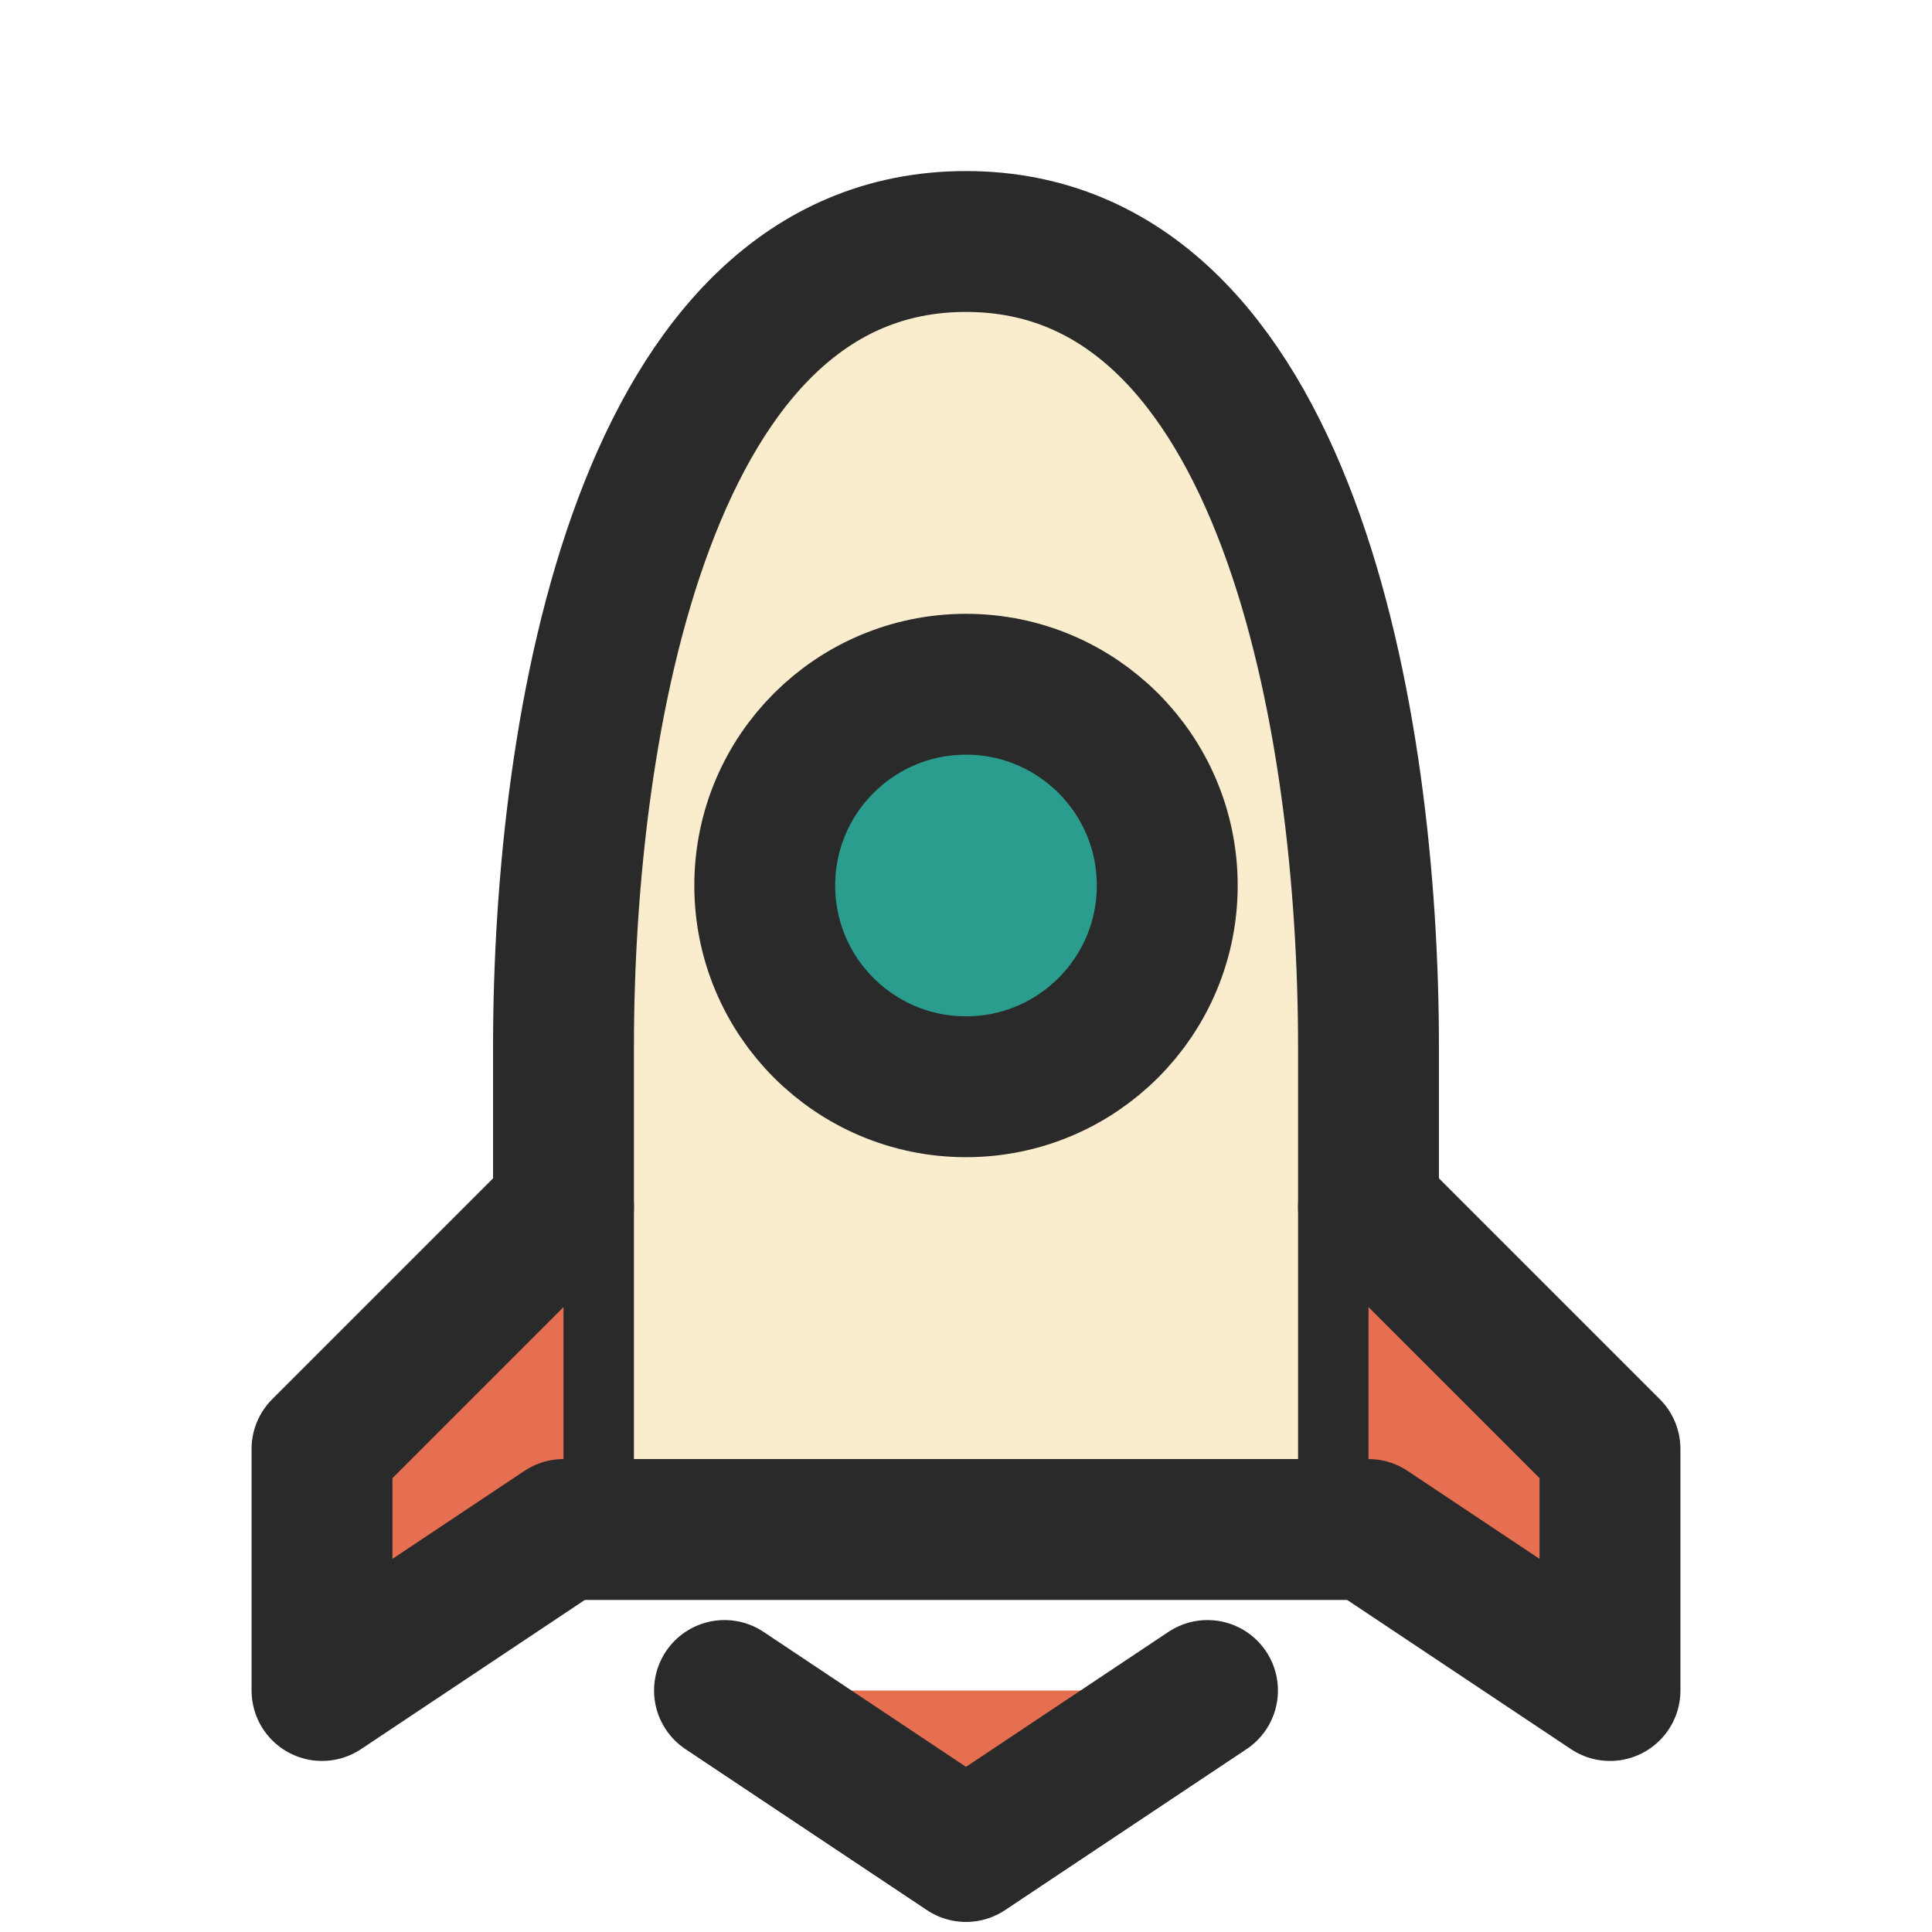
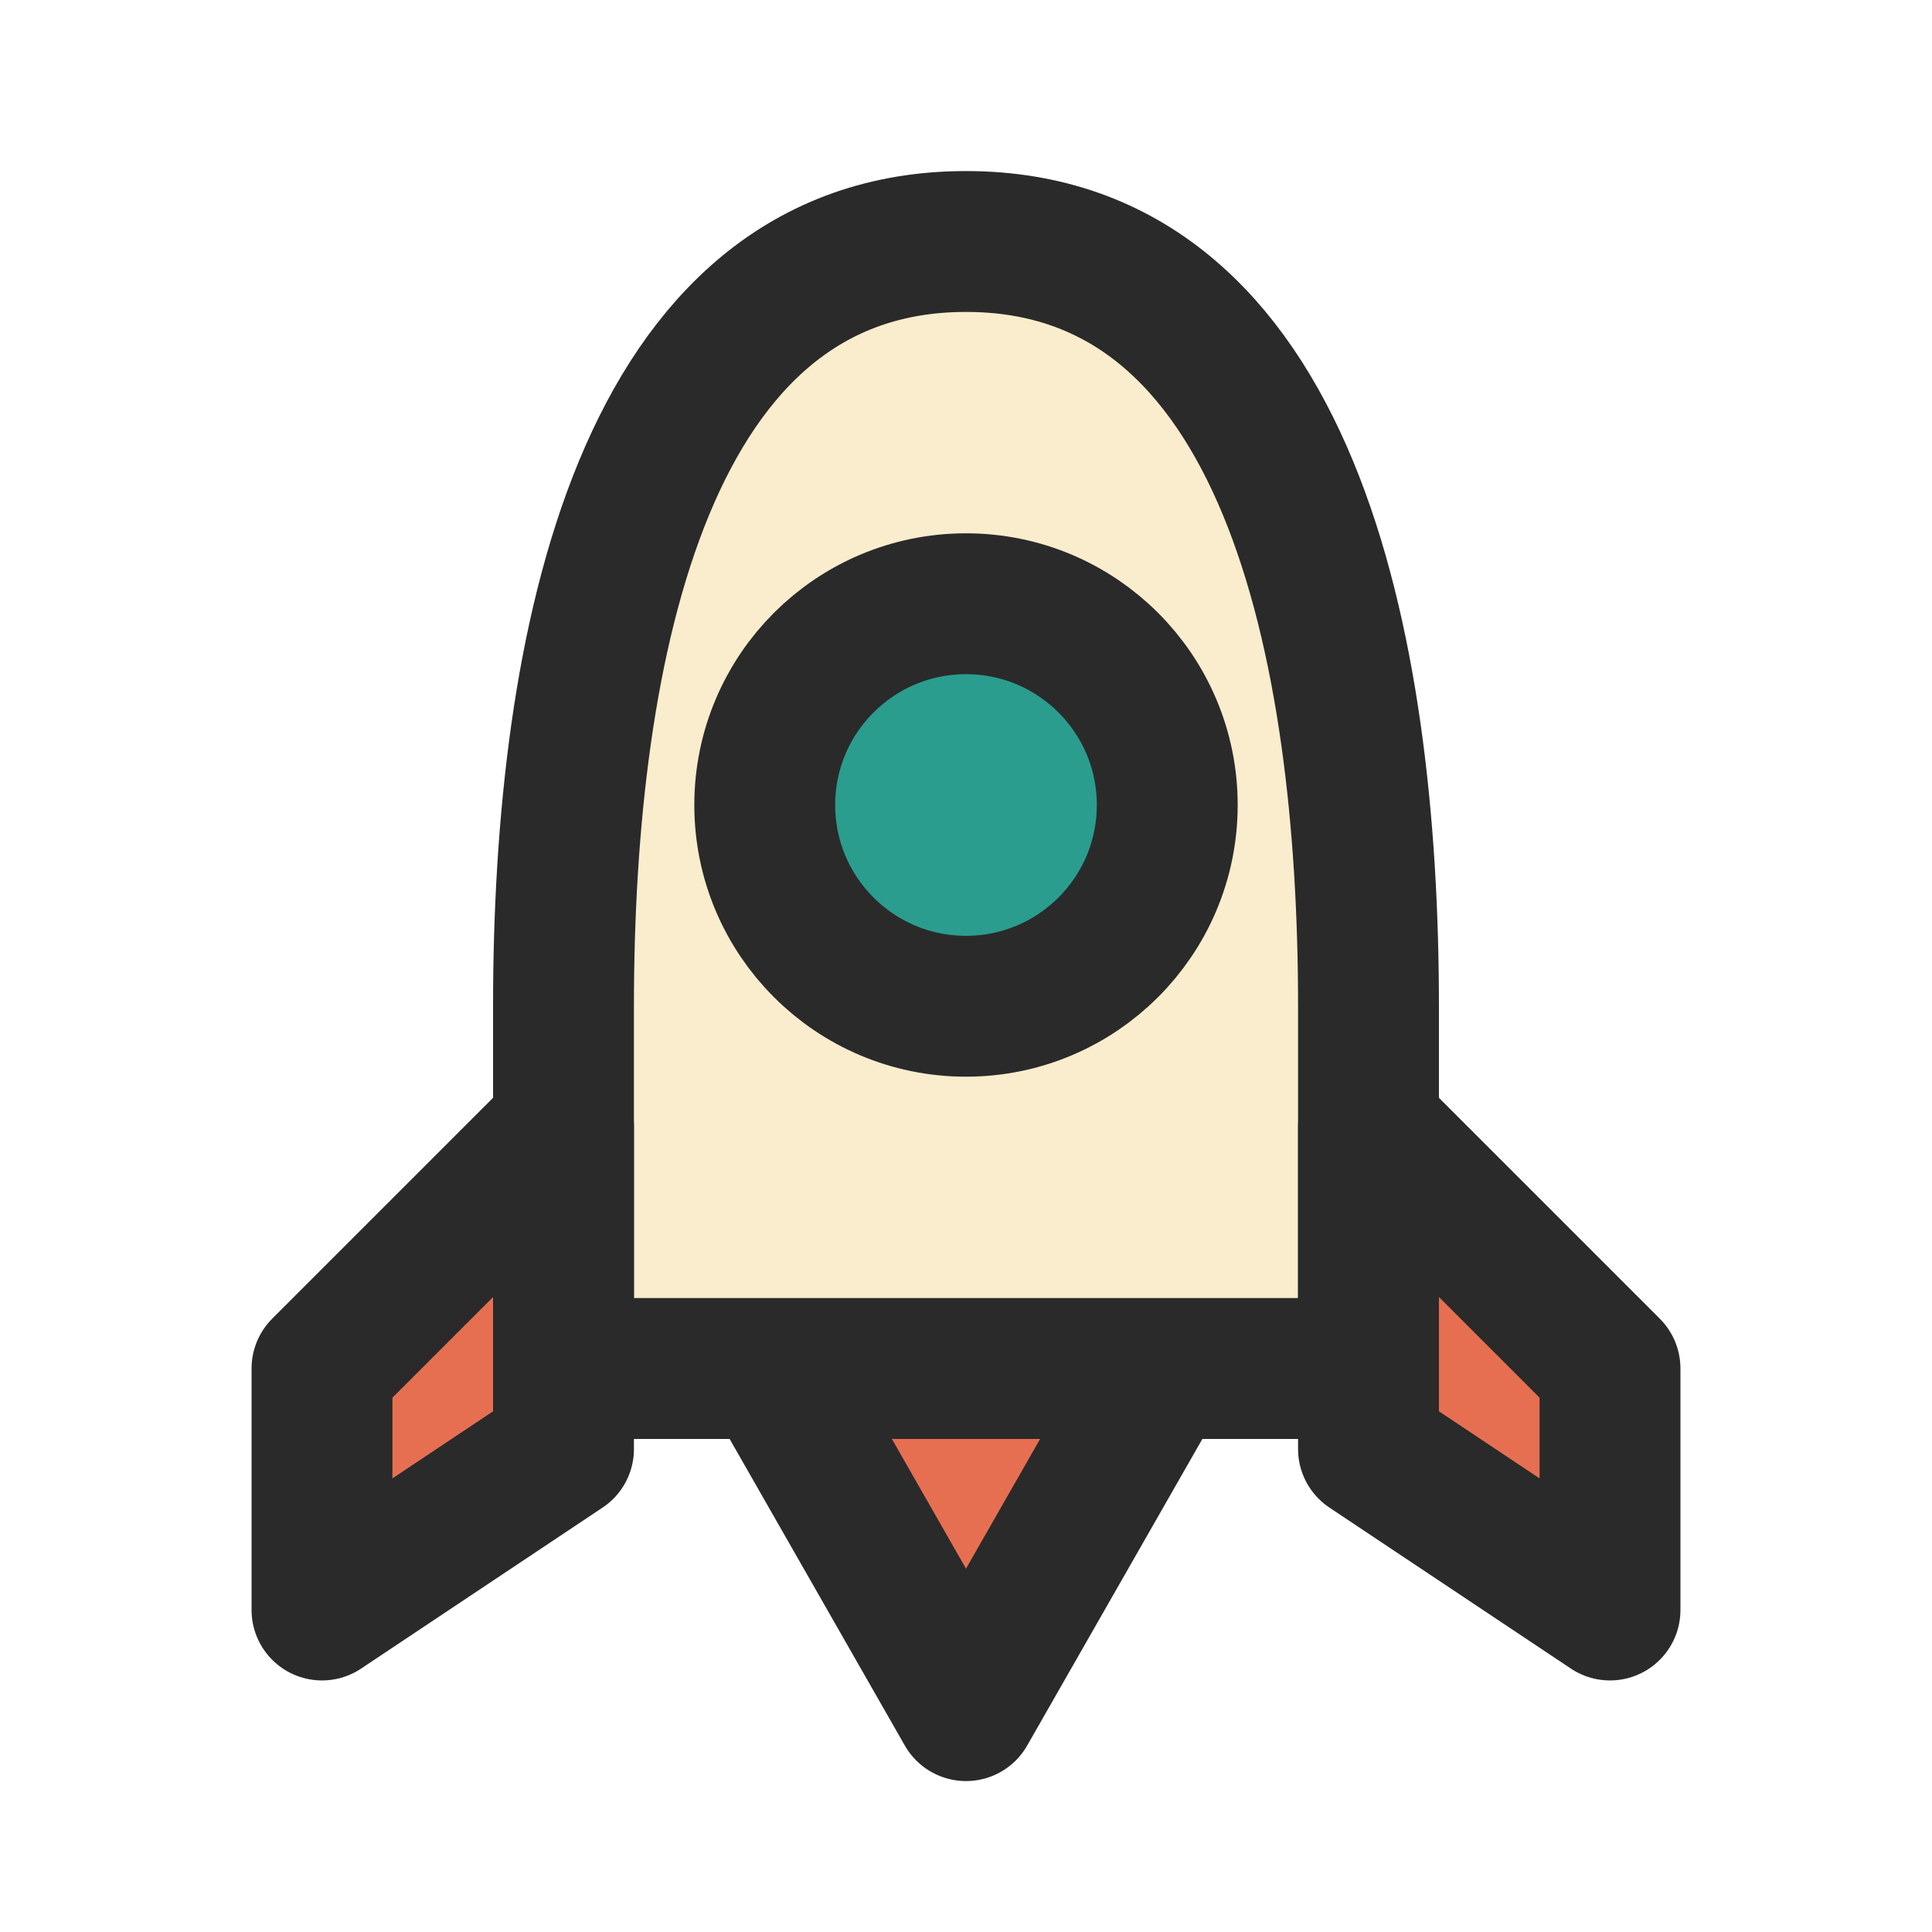
<svg xmlns="http://www.w3.org/2000/svg" viewBox="0 0 48 48" fill="none" stroke="#2A2A2A" stroke-width="3.5" stroke-linecap="round" stroke-linejoin="round">
-   <path d="M24 6 C 16 6 14 18 14 26 L14 38 L34 38 L34 26 C 34 18 32 6 24 6 Z" fill="#FAEDCD" />
-   <circle cx="24" cy="22" r="5" fill="#2A9D8F" />
-   <path d="M14 30 L8 36 L8 42 L14 38" fill="#E76F51" />
-   <path d="M34 30 L40 36 L40 42 L34 38" fill="#E76F51" />
-   <path d="M18 42 L24 46 L30 42" fill="#E76F51" />
+   <path d="M18 32 L24 42.5 L30 32 Z" fill="#E76F51" />
+   <path d="M24 6 C 16 6 14 16 14 25 L 14 34 L 34 34 L 34 25 C 34 16 32 6 24 6 Z" fill="#FAEDCD" />
+   <path d="M14 28 L8 34 L8 40 L14 36 Z" fill="#E76F51" />
+   <path d="M34 28 L40 34 L40 40 L34 36 Z" fill="#E76F51" />
+   <circle cx="24" cy="20" r="5" fill="#2A9D8F" />
</svg>
